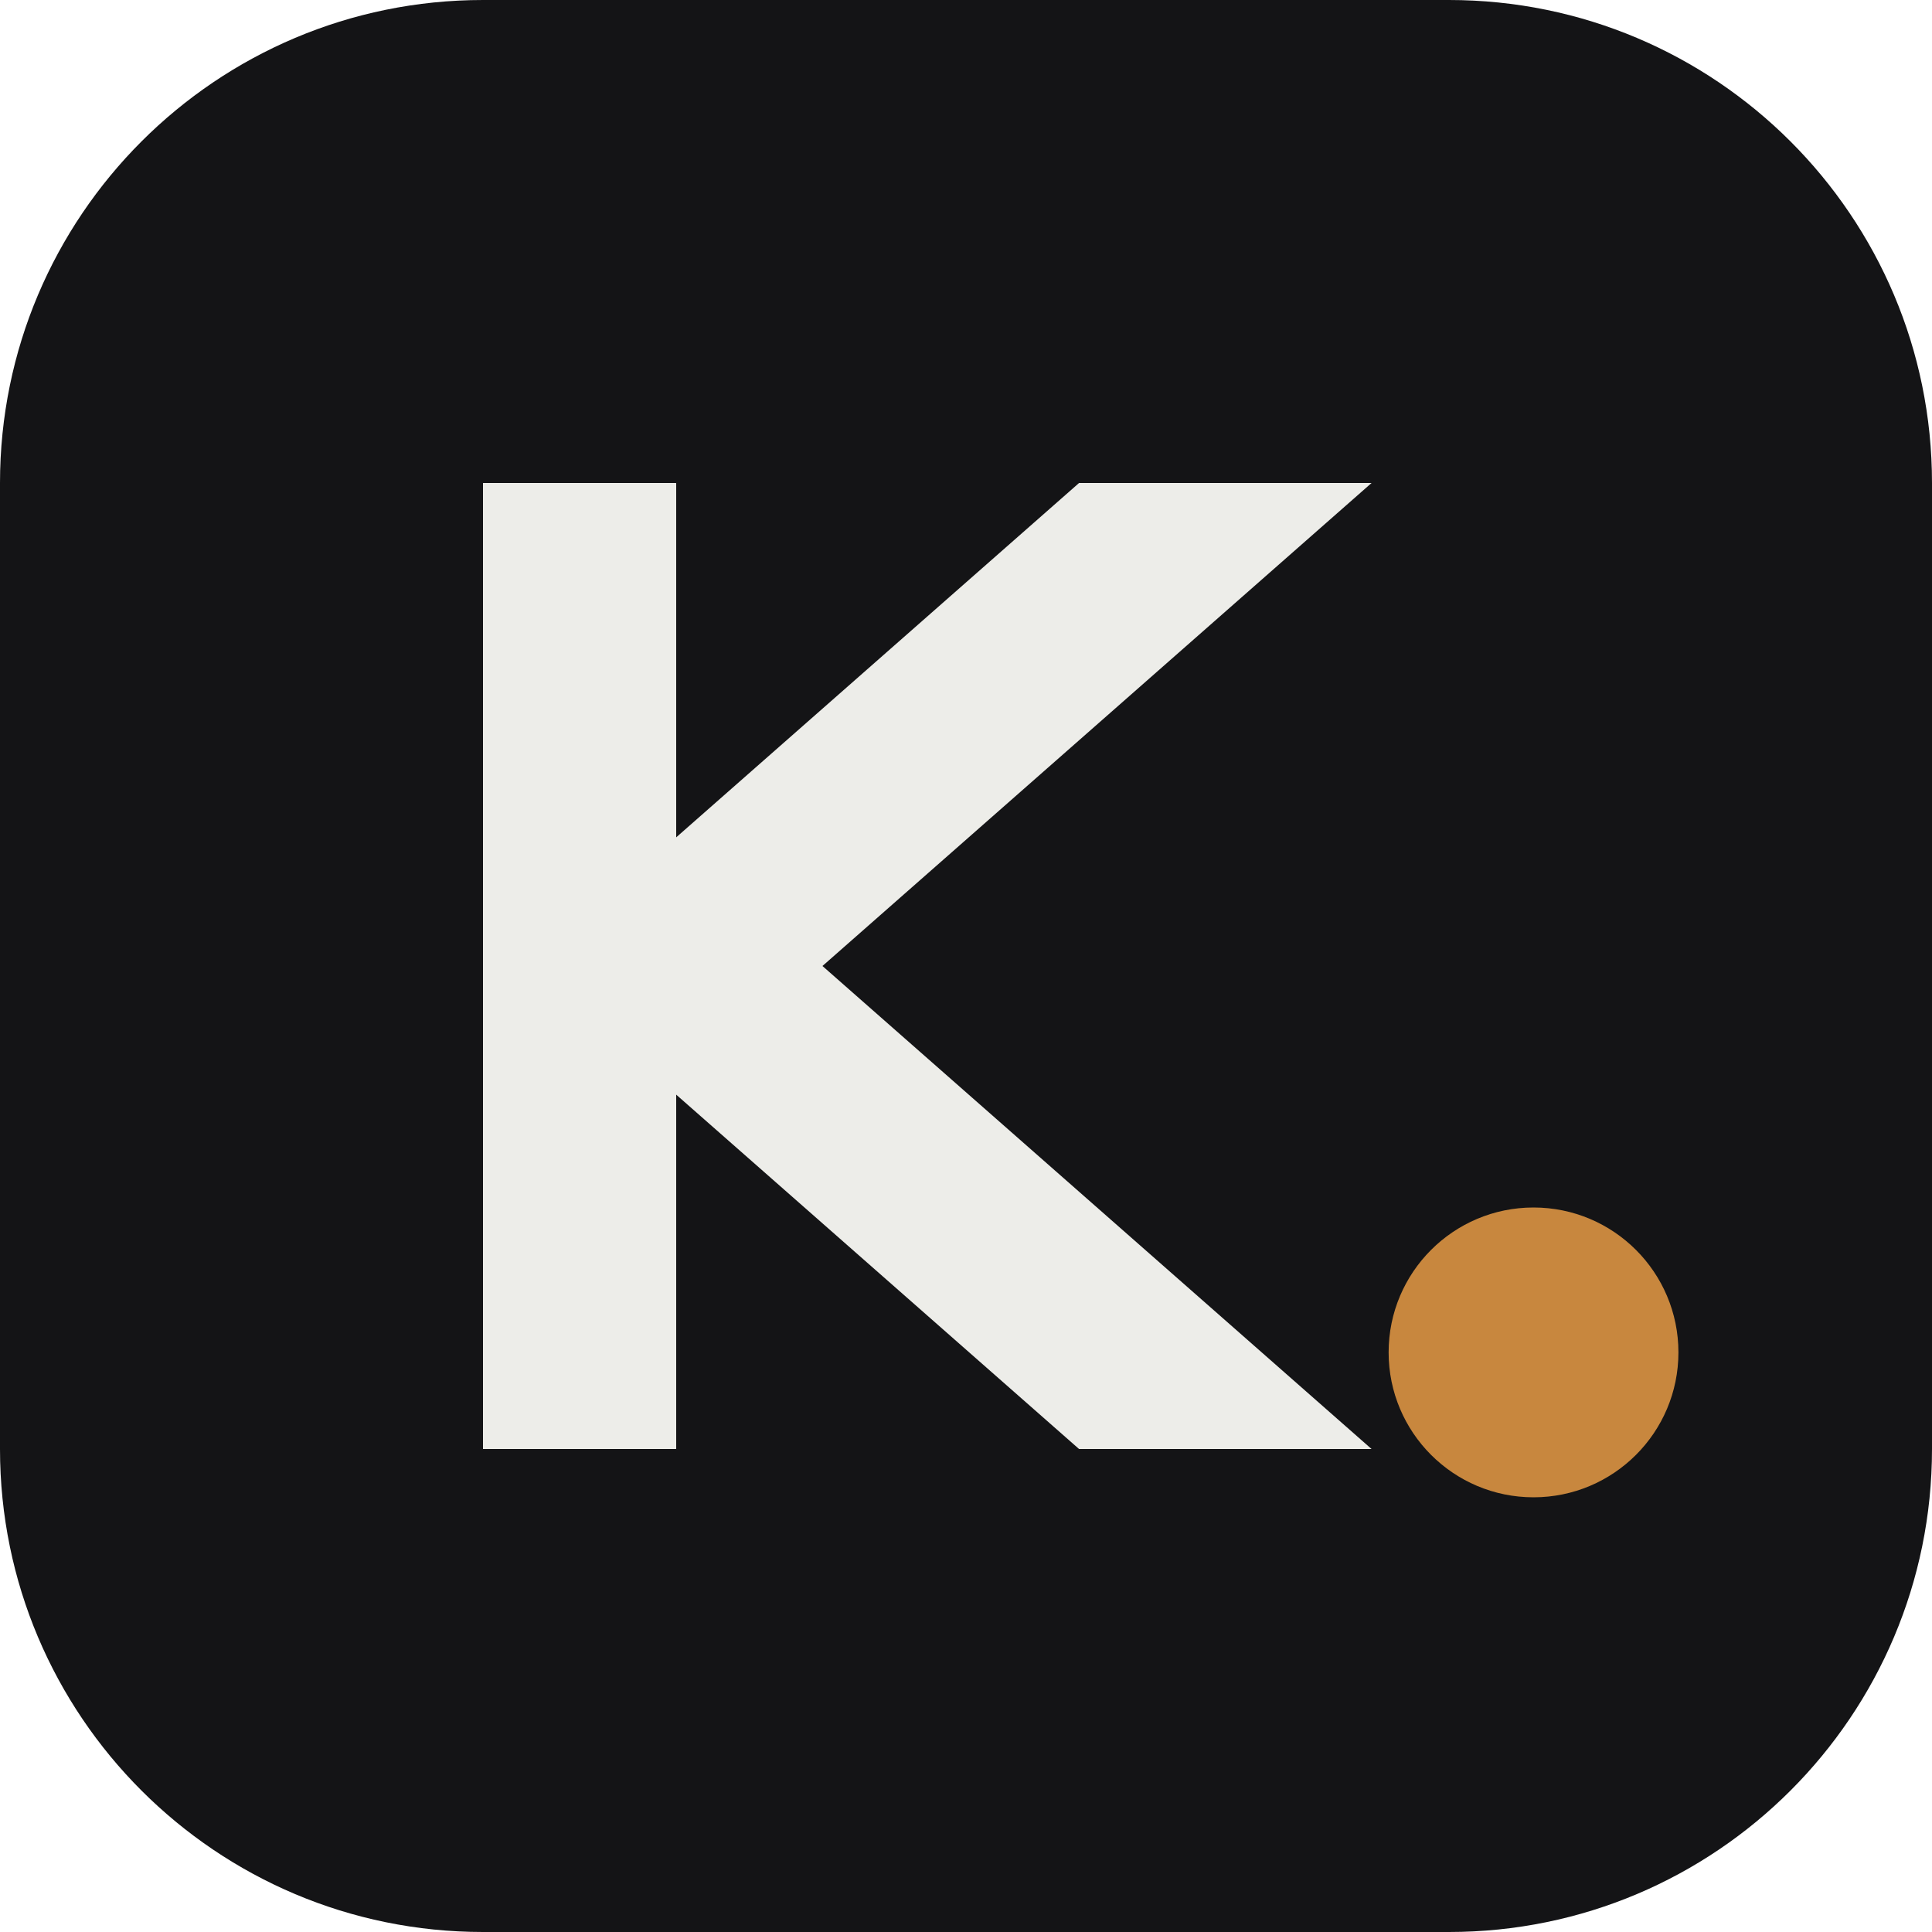
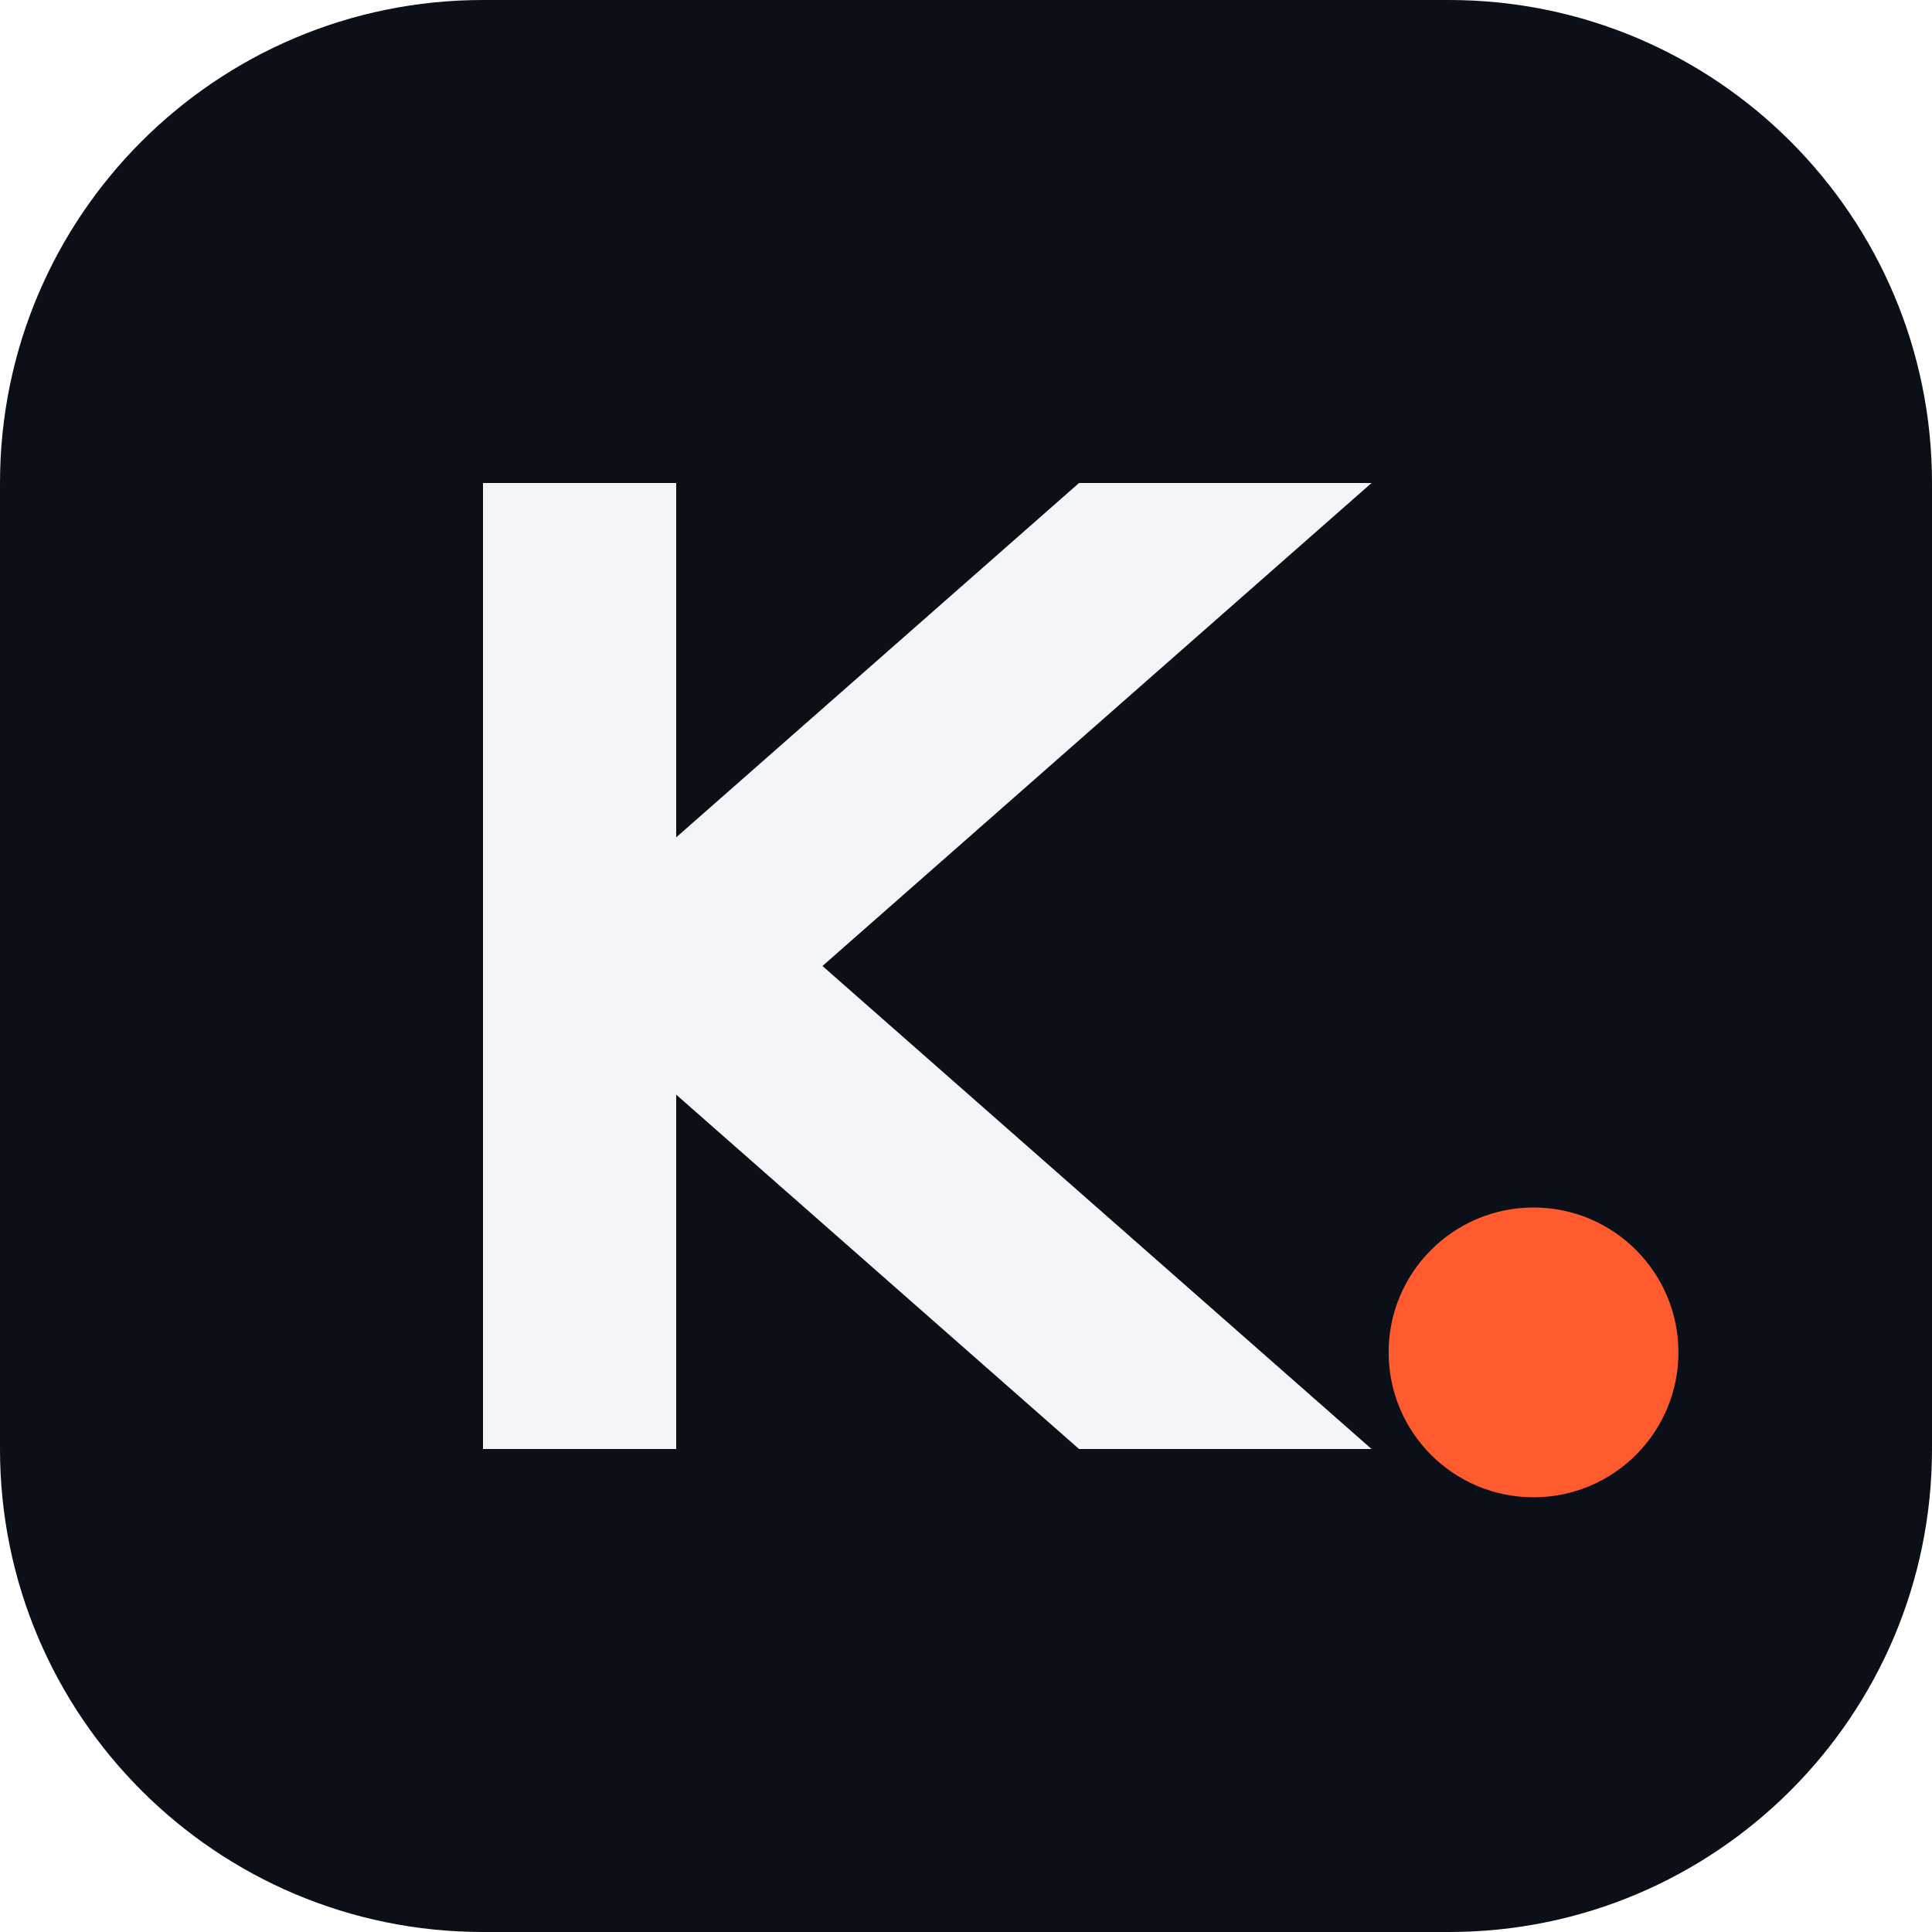
<svg xmlns="http://www.w3.org/2000/svg" viewBox="0 0 32 32">
  <clipPath id="k">
    <rect x="0" y="8" width="32" height="16" />
  </clipPath>
-   <rect width="32" height="32" rx="8" fill="#141416" />
-   <path clip-path="url(#k)" d="M9.6 8v16M22 6.5 11.2 16 22 25.5" fill="none" stroke="#edede9" stroke-width="3.2" />
-   <circle cx="25.4" cy="22.4" r="2.4" fill="#c8873e" />
+   <rect width="32" height="32" rx="8" fill="#0a0f18" />
+   <path clip-path="url(#k)" d="M9.6 8v16M22 6.5 11.2 16 22 25.5" fill="none" stroke="#f3f5f8" stroke-width="3.2" />
+   <circle cx="25.4" cy="22.4" r="2.4" fill="#ff5b2e" />
</svg>
